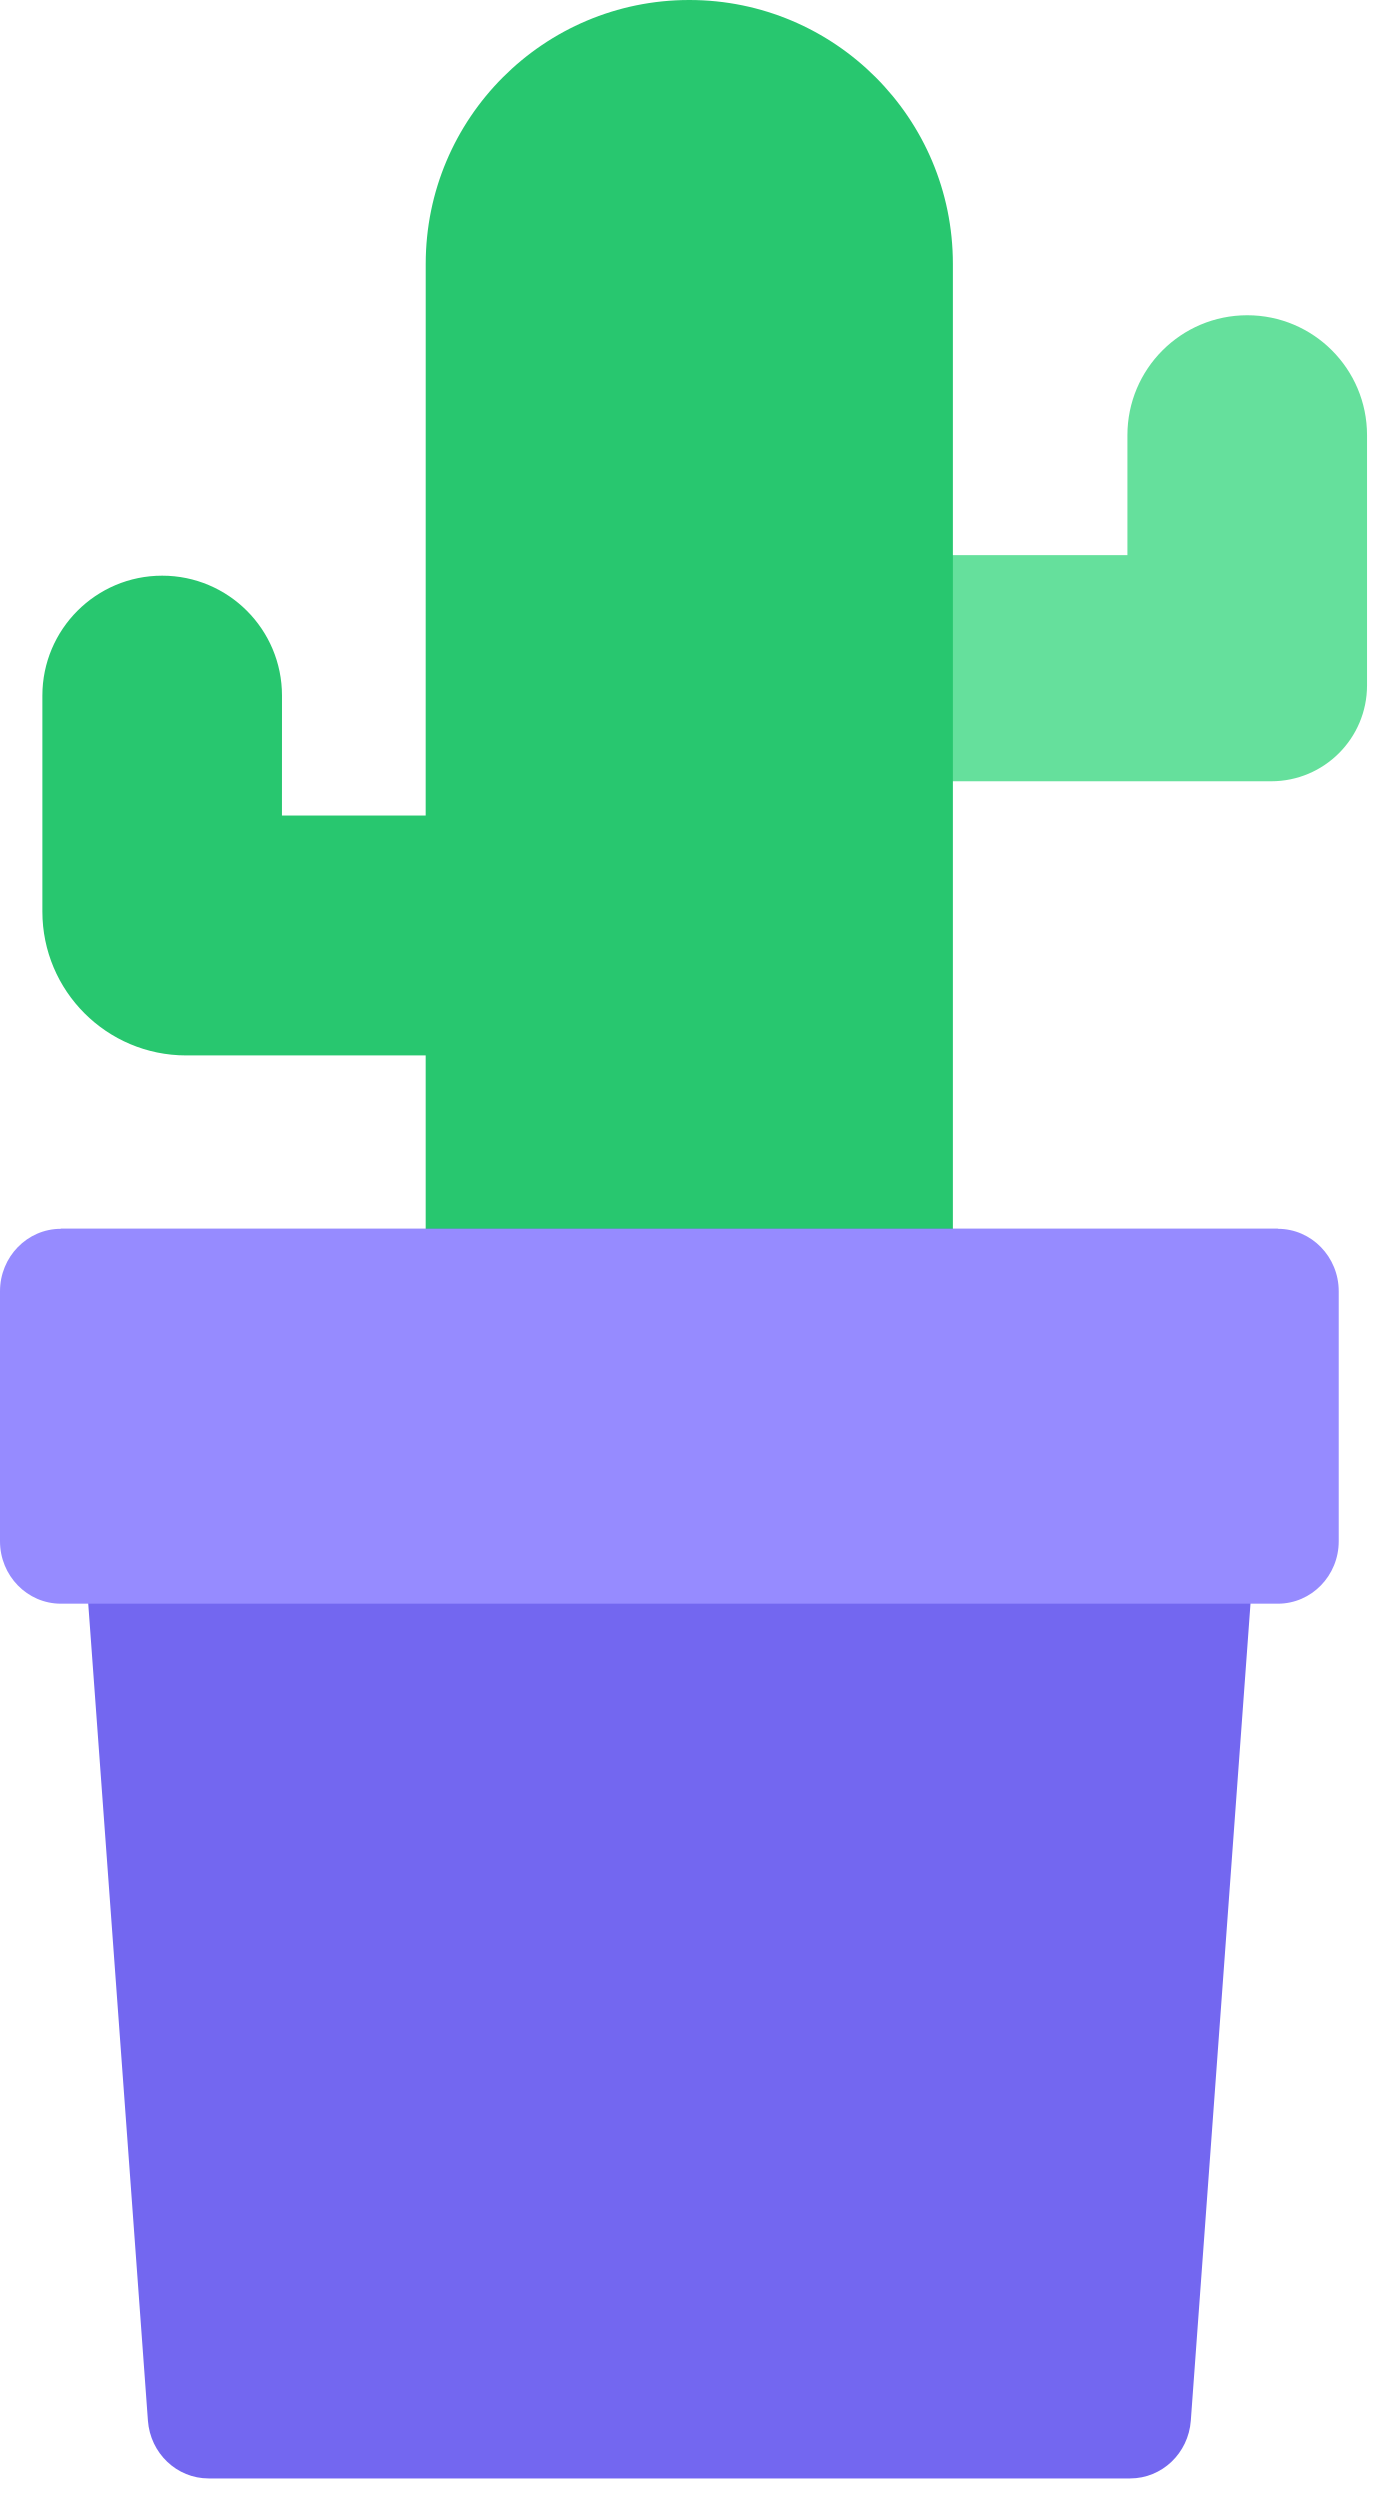
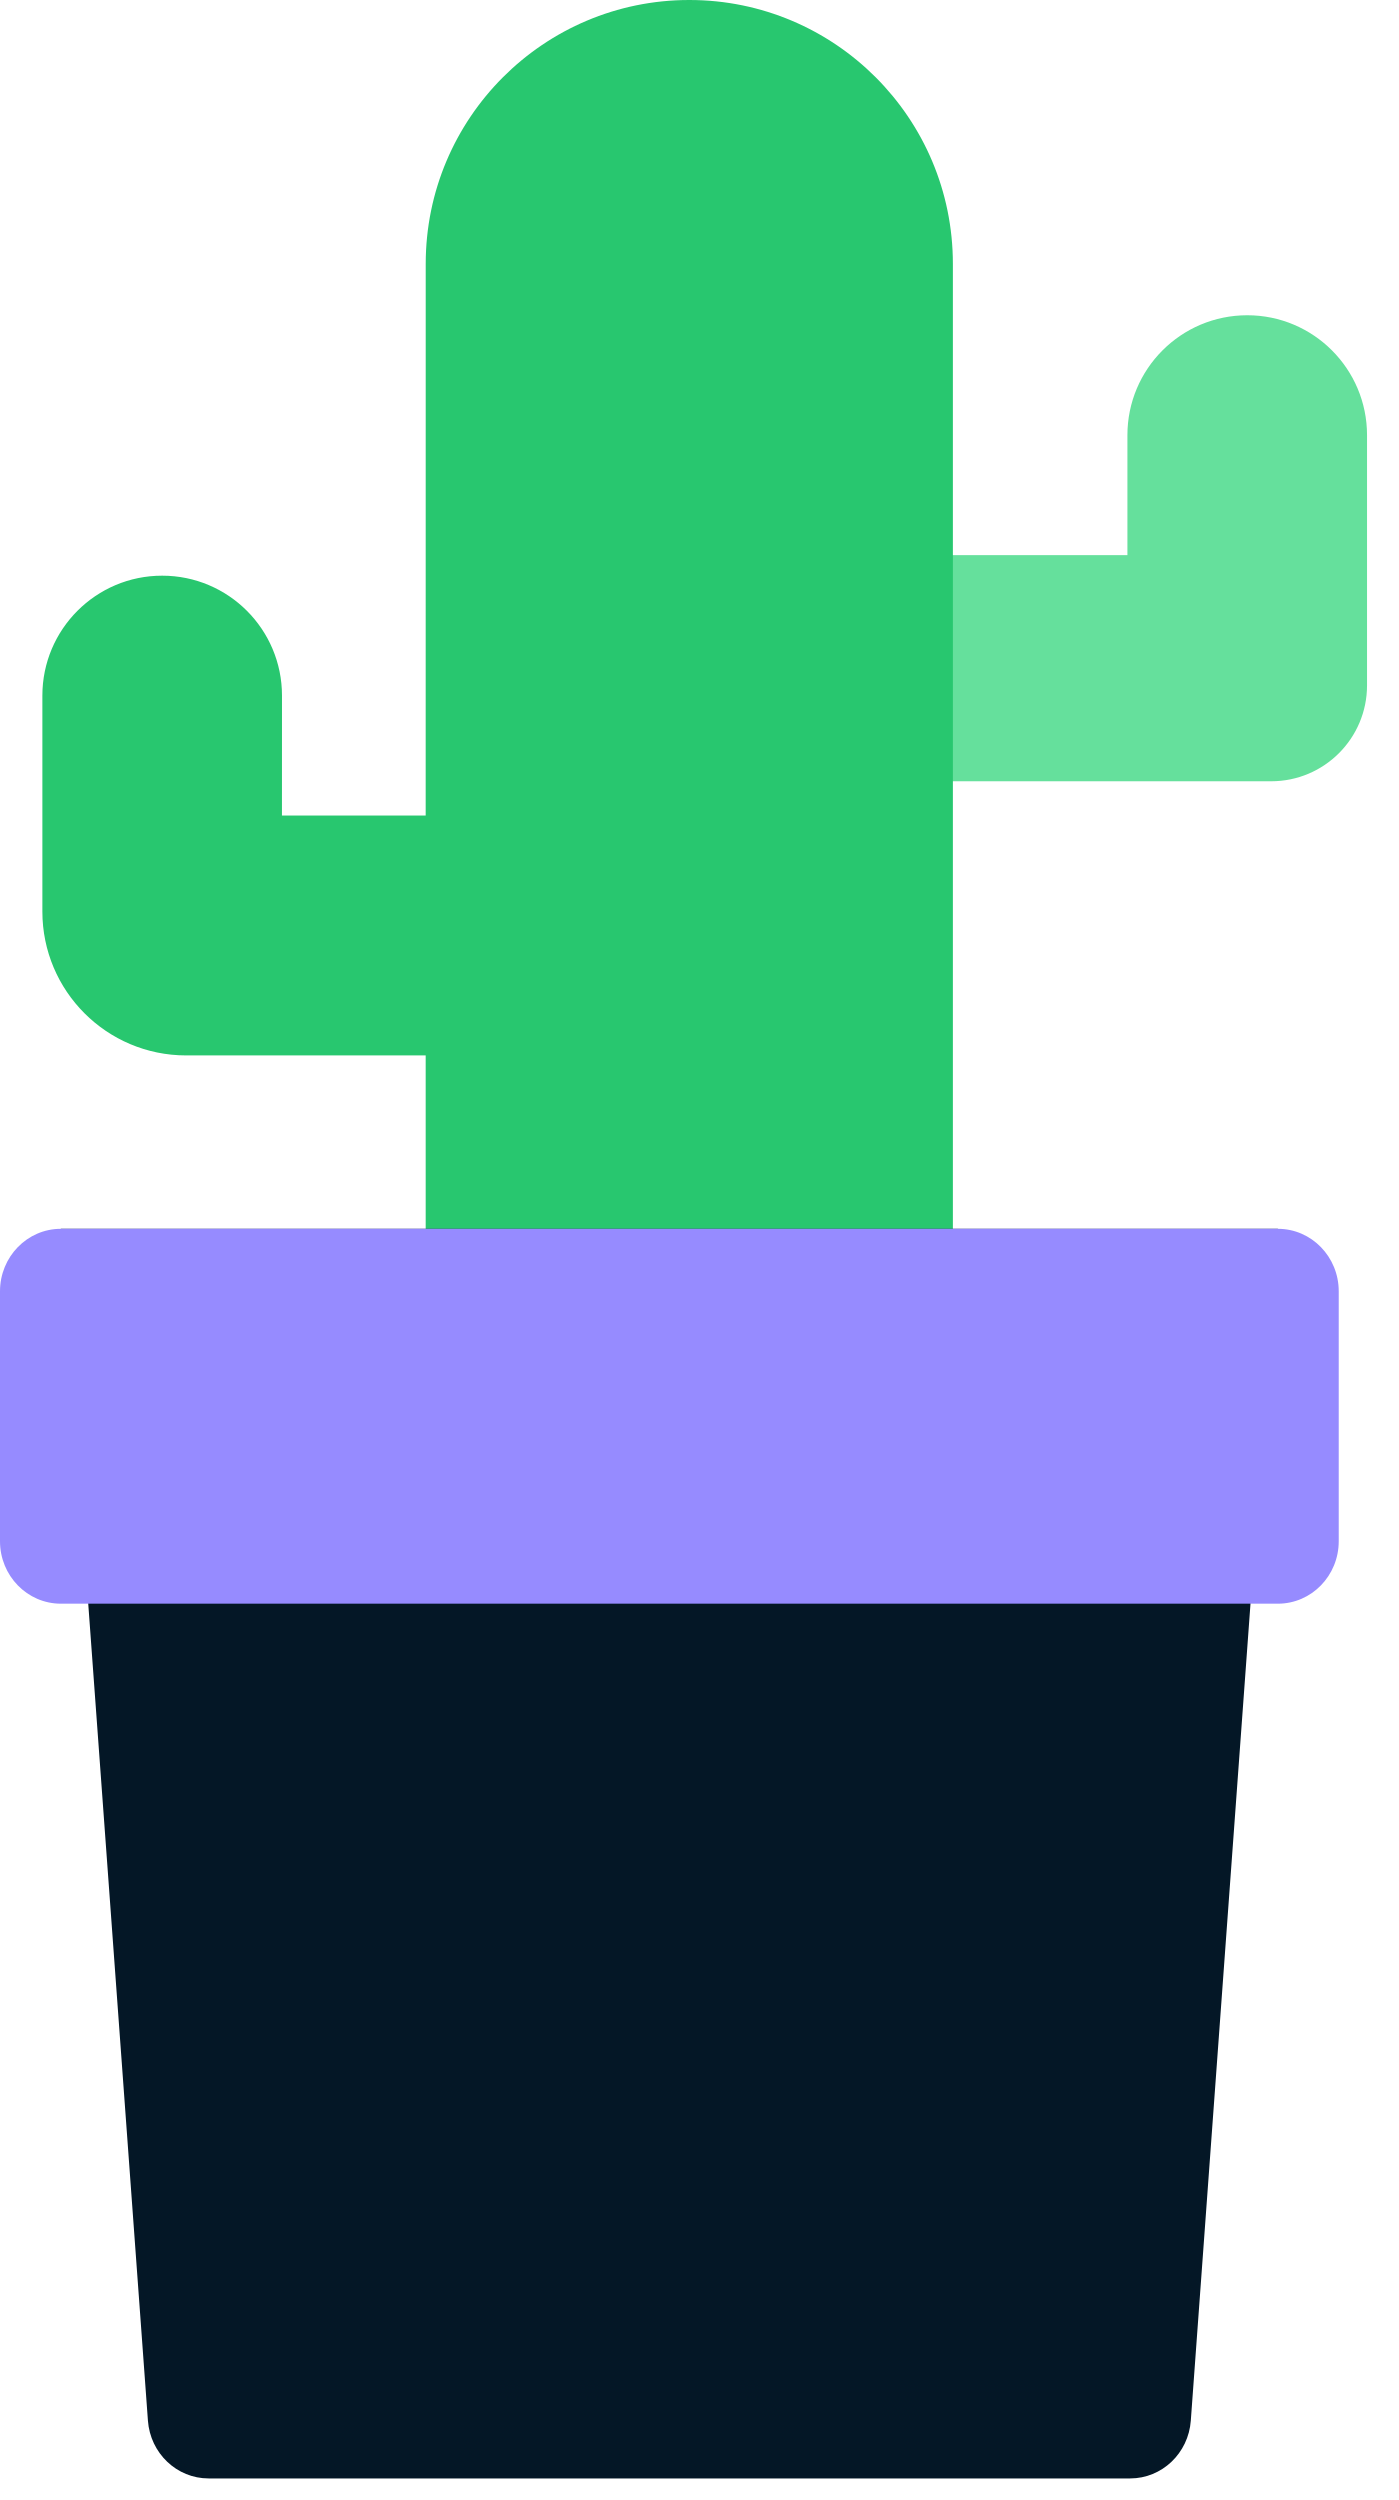
<svg xmlns="http://www.w3.org/2000/svg" width="33px" height="59px" viewBox="0 0 33 59" version="1.1">
  <g id="📝-Pages-New" stroke="none" stroke-width="1" fill="none" fill-rule="evenodd">
    <g id="Pricing" transform="translate(-513, -454)">
      <g id="Pricing-Card" transform="translate(383, 375)">
        <g id="Pot4" transform="translate(130, 79)">
          <g id="Group-33" transform="translate(1, 0)">
            <path d="M18.822,18.438 L18.822,13.101 L25.607,13.101 L25.607,10.271 C25.607,8.707 26.873,7.44 28.435,7.44 C29.996,7.44 31.262,8.707 31.262,10.271 L31.262,16.174 C31.262,17.425 30.249,18.438 29,18.438 L18.822,18.438 Z" id="Path" fill="#65E09C" />
            <path d="M4.74518975e-13,21.512 L4.74518975e-13,16.417 C4.74518975e-13,14.853 1.266,13.586 2.827,13.586 C4.389,13.586 5.655,14.853 5.655,16.417 L5.654,19.247 L9.046,19.247 L9.047,6.227 C9.047,2.788 11.832,1.92988482e-13 15.267,1.92988482e-13 C18.703,1.92988482e-13 21.488,2.788 21.488,6.227 L21.488,38.494 L9.047,38.494 L9.046,24.907 L3.393,24.908 C1.519,24.908 4.74518975e-13,23.387 4.74518975e-13,21.512 Z" id="Path" fill="#28C76F" />
          </g>
          <g id="Group-34" transform="translate(0, 29)">
-             <path d="M1.436,0 L30.158,0 L28.103,28.127 C28.047,28.896 27.423,29.491 26.671,29.491 L4.923,29.491 C4.171,29.491 3.547,28.896 3.491,28.127 L1.436,0 Z" id="Rectangle" fill="#7367F0" />
+             <path d="M1.436,0 L30.158,0 L28.103,28.127 C28.047,28.896 27.423,29.491 26.671,29.491 L4.923,29.491 C4.171,29.491 3.547,28.896 3.491,28.127 L1.436,0 Z" id="Rectangle" fill="#041726" />
            <path d="M1.436,0 L30.158,0 C30.951,0 31.594,0.66 31.594,1.475 L31.594,7.373 C31.594,8.187 30.951,8.847 30.158,8.847 L1.436,8.847 C0.643,8.847 0,8.187 0,7.373 L0,1.475 C0,0.66 0.643,0 1.436,0 Z" id="Rectangle" fill="#968BFF" />
          </g>
        </g>
      </g>
    </g>
  </g>
</svg>
